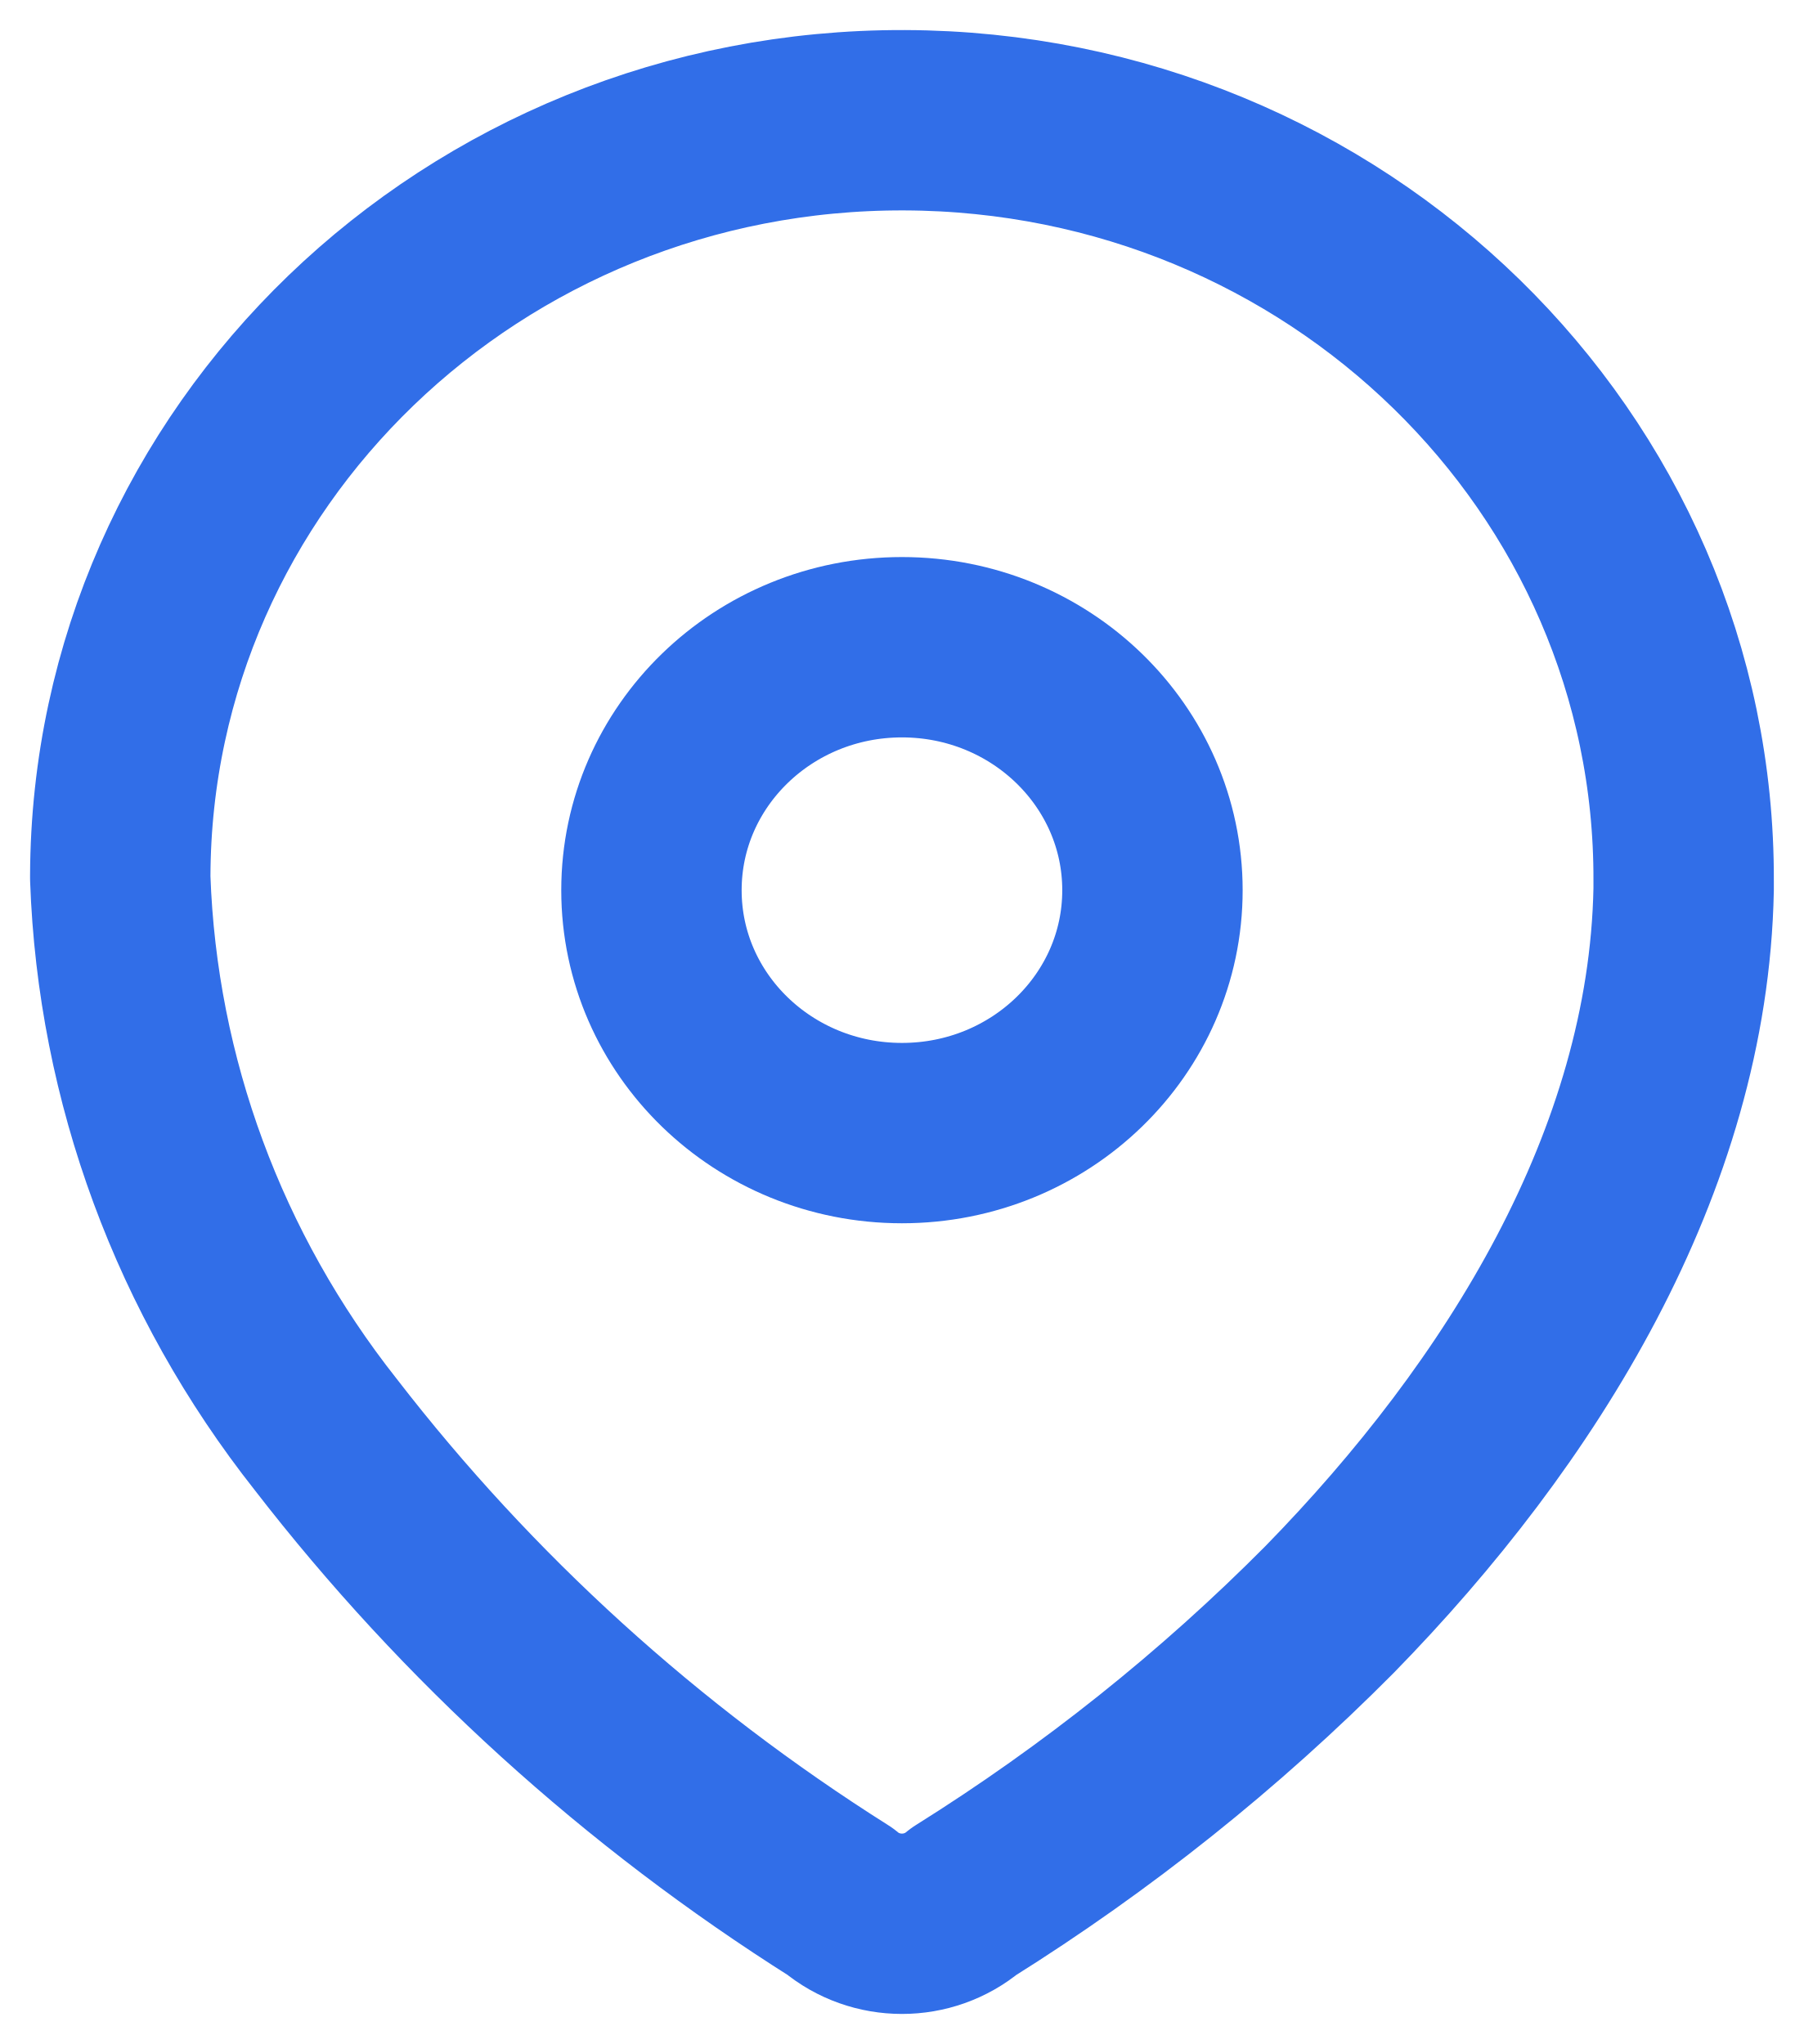
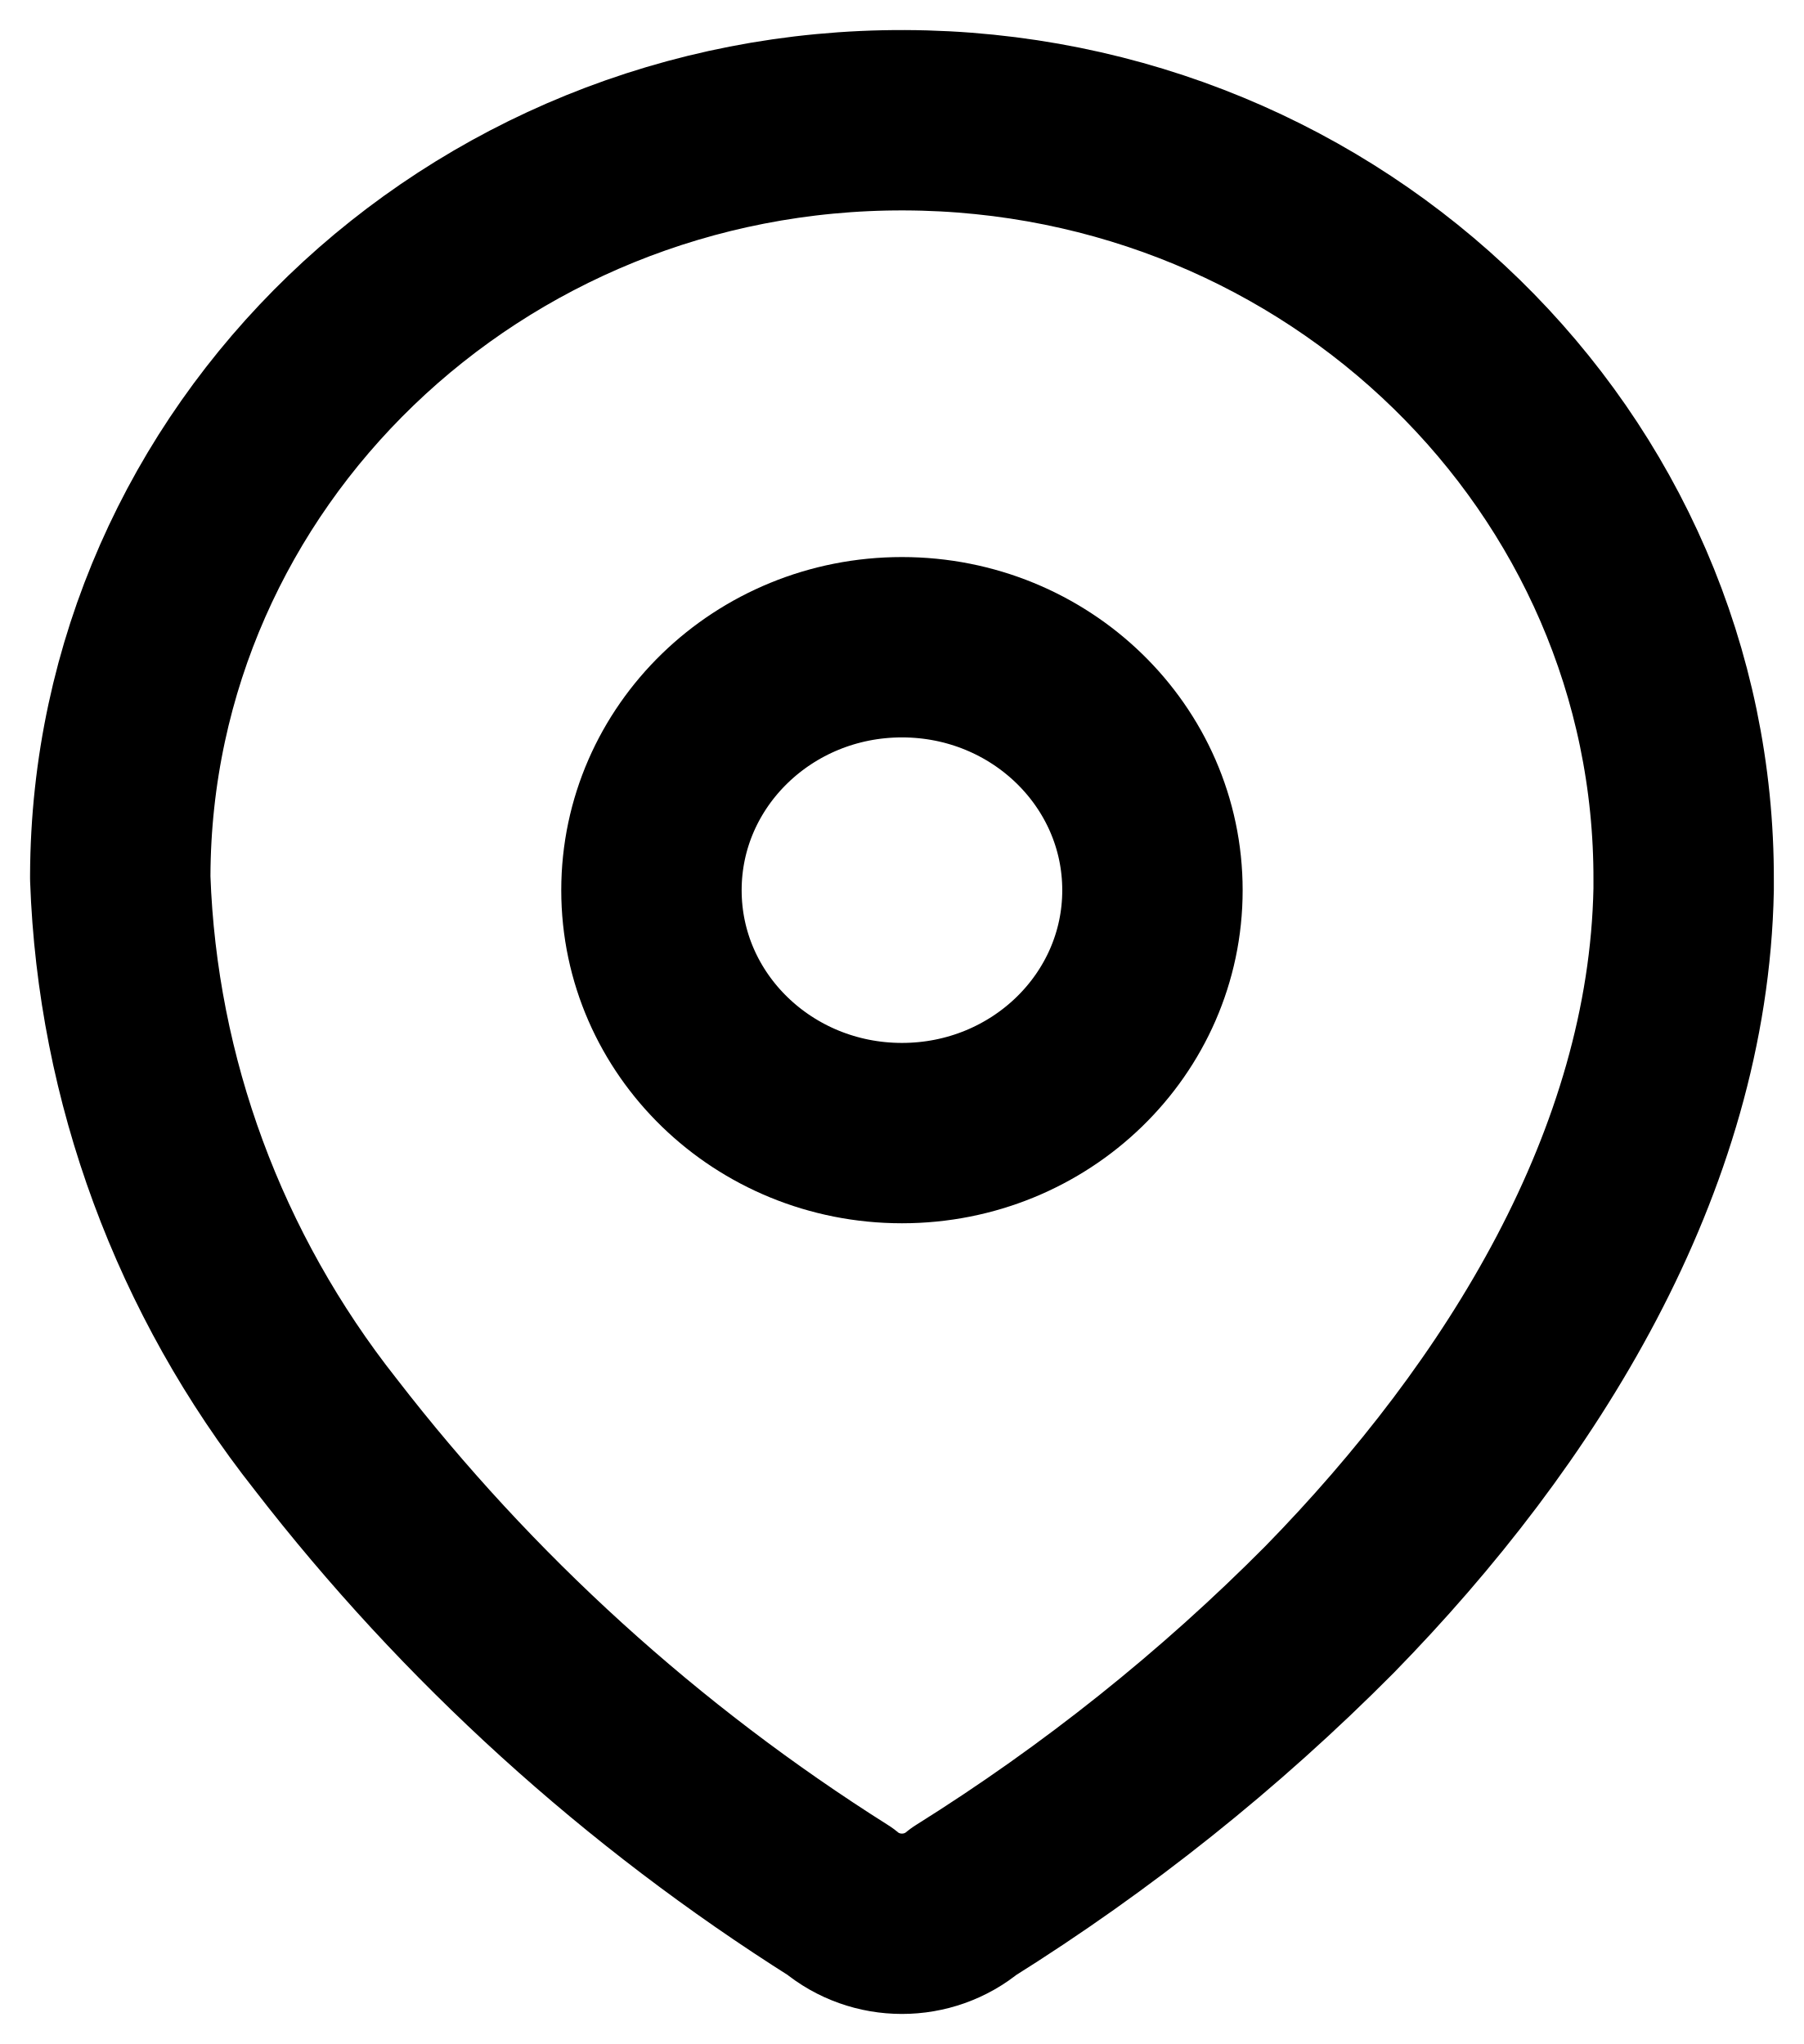
<svg xmlns="http://www.w3.org/2000/svg" width="15" height="17" viewBox="0 0 15 17" fill="none">
-   <path fill-rule="evenodd" clip-rule="evenodd" d="M1 7.283C1.012 3.801 3.932 0.988 7.522 1C11.112 1.012 14.012 3.844 14 7.325V7.397C13.956 9.66 12.653 11.752 11.056 13.386C10.142 14.307 9.122 15.121 8.015 15.814C7.719 16.062 7.281 16.062 6.985 15.814C5.335 14.773 3.888 13.458 2.708 11.93C1.656 10.598 1.059 8.981 1 7.304V7.283Z" stroke="#316EE8" stroke-width="1.5" stroke-linecap="round" stroke-linejoin="round" />
-   <path d="M9.583 7.404C9.583 8.52 8.651 9.424 7.5 9.424C6.349 9.424 5.417 8.52 5.417 7.404C5.417 6.288 6.349 5.383 7.5 5.383C8.651 5.383 9.583 6.288 9.583 7.404Z" stroke="#316EE8" stroke-width="1.5" stroke-linecap="round" stroke-linejoin="round" />
+   <path fill-rule="evenodd" clip-rule="evenodd" d="M1 7.283C1.012 3.801 3.932 0.988 7.522 1C11.112 1.012 14.012 3.844 14 7.325V7.397C13.956 9.66 12.653 11.752 11.056 13.386C10.142 14.307 9.122 15.121 8.015 15.814C7.719 16.062 7.281 16.062 6.985 15.814C5.335 14.773 3.888 13.458 2.708 11.93C1.656 10.598 1.059 8.981 1 7.304V7.283Z" stroke="currentColor" stroke-width="1.5" stroke-linecap="round" stroke-linejoin="round" />
+   <path d="M9.583 7.404C9.583 8.52 8.651 9.424 7.5 9.424C6.349 9.424 5.417 8.52 5.417 7.404C5.417 6.288 6.349 5.383 7.5 5.383C8.651 5.383 9.583 6.288 9.583 7.404Z" stroke="currentColor" stroke-width="1.5" stroke-linecap="round" stroke-linejoin="round" />
</svg>
